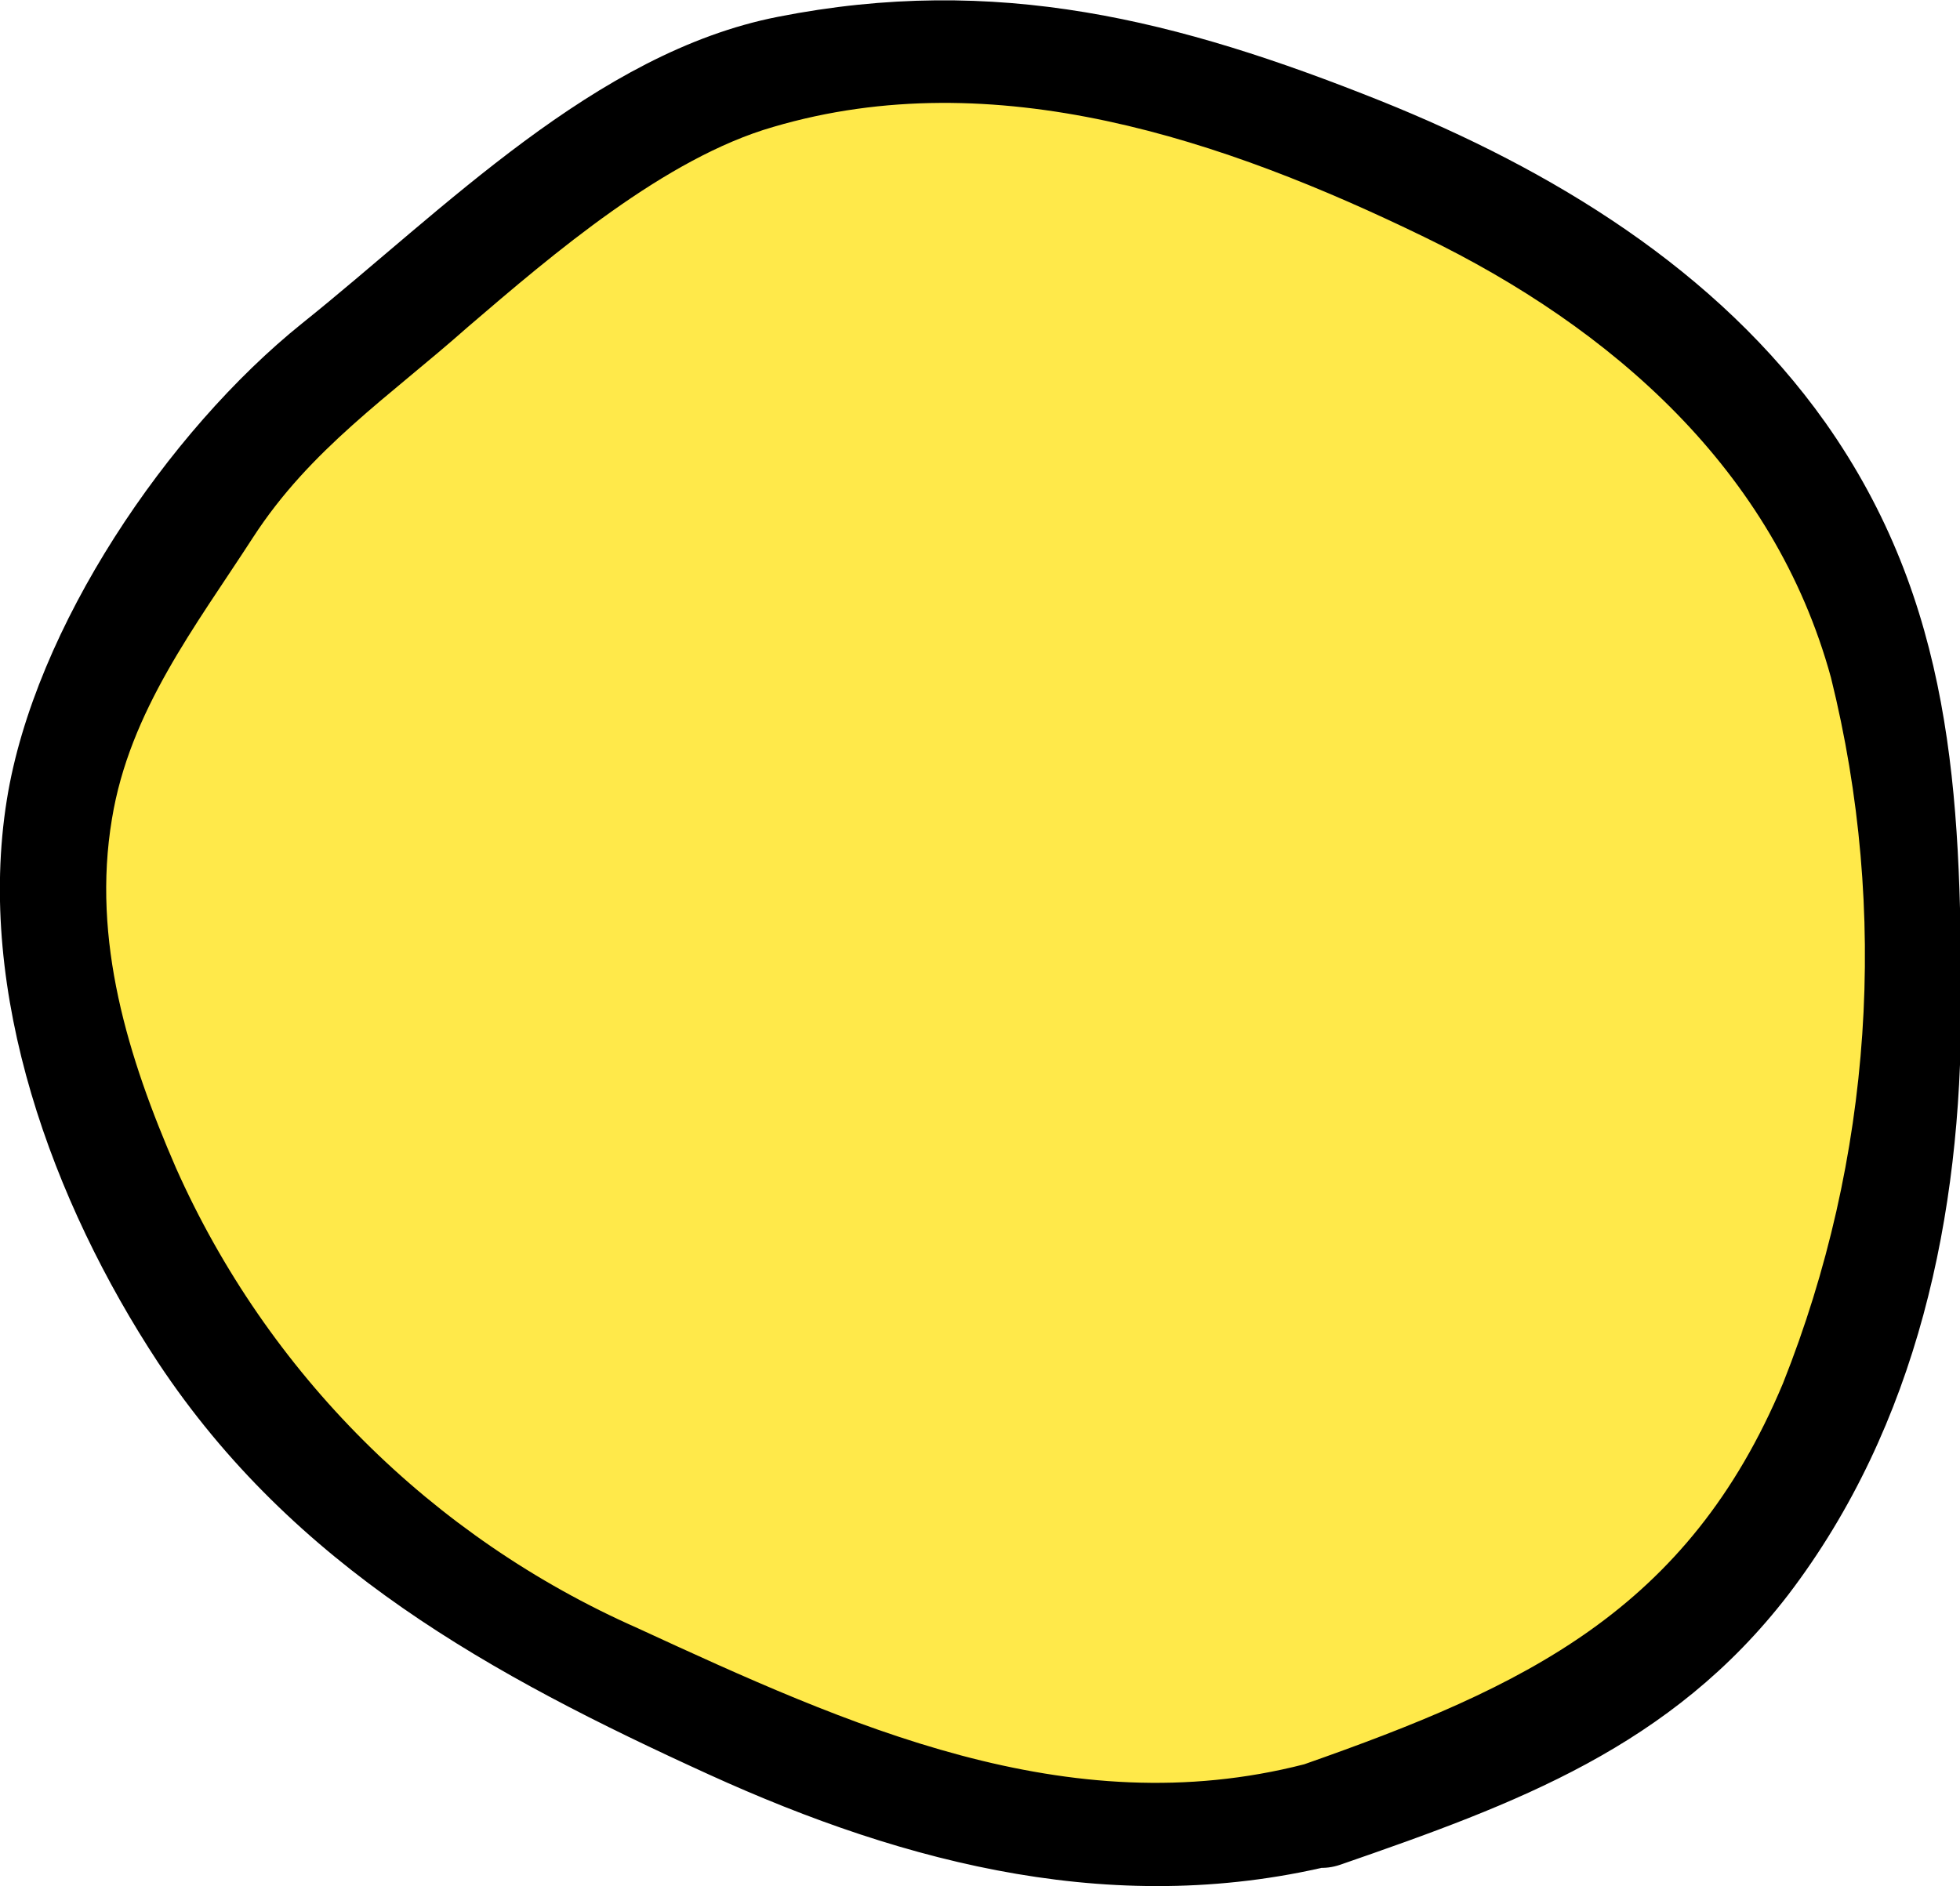
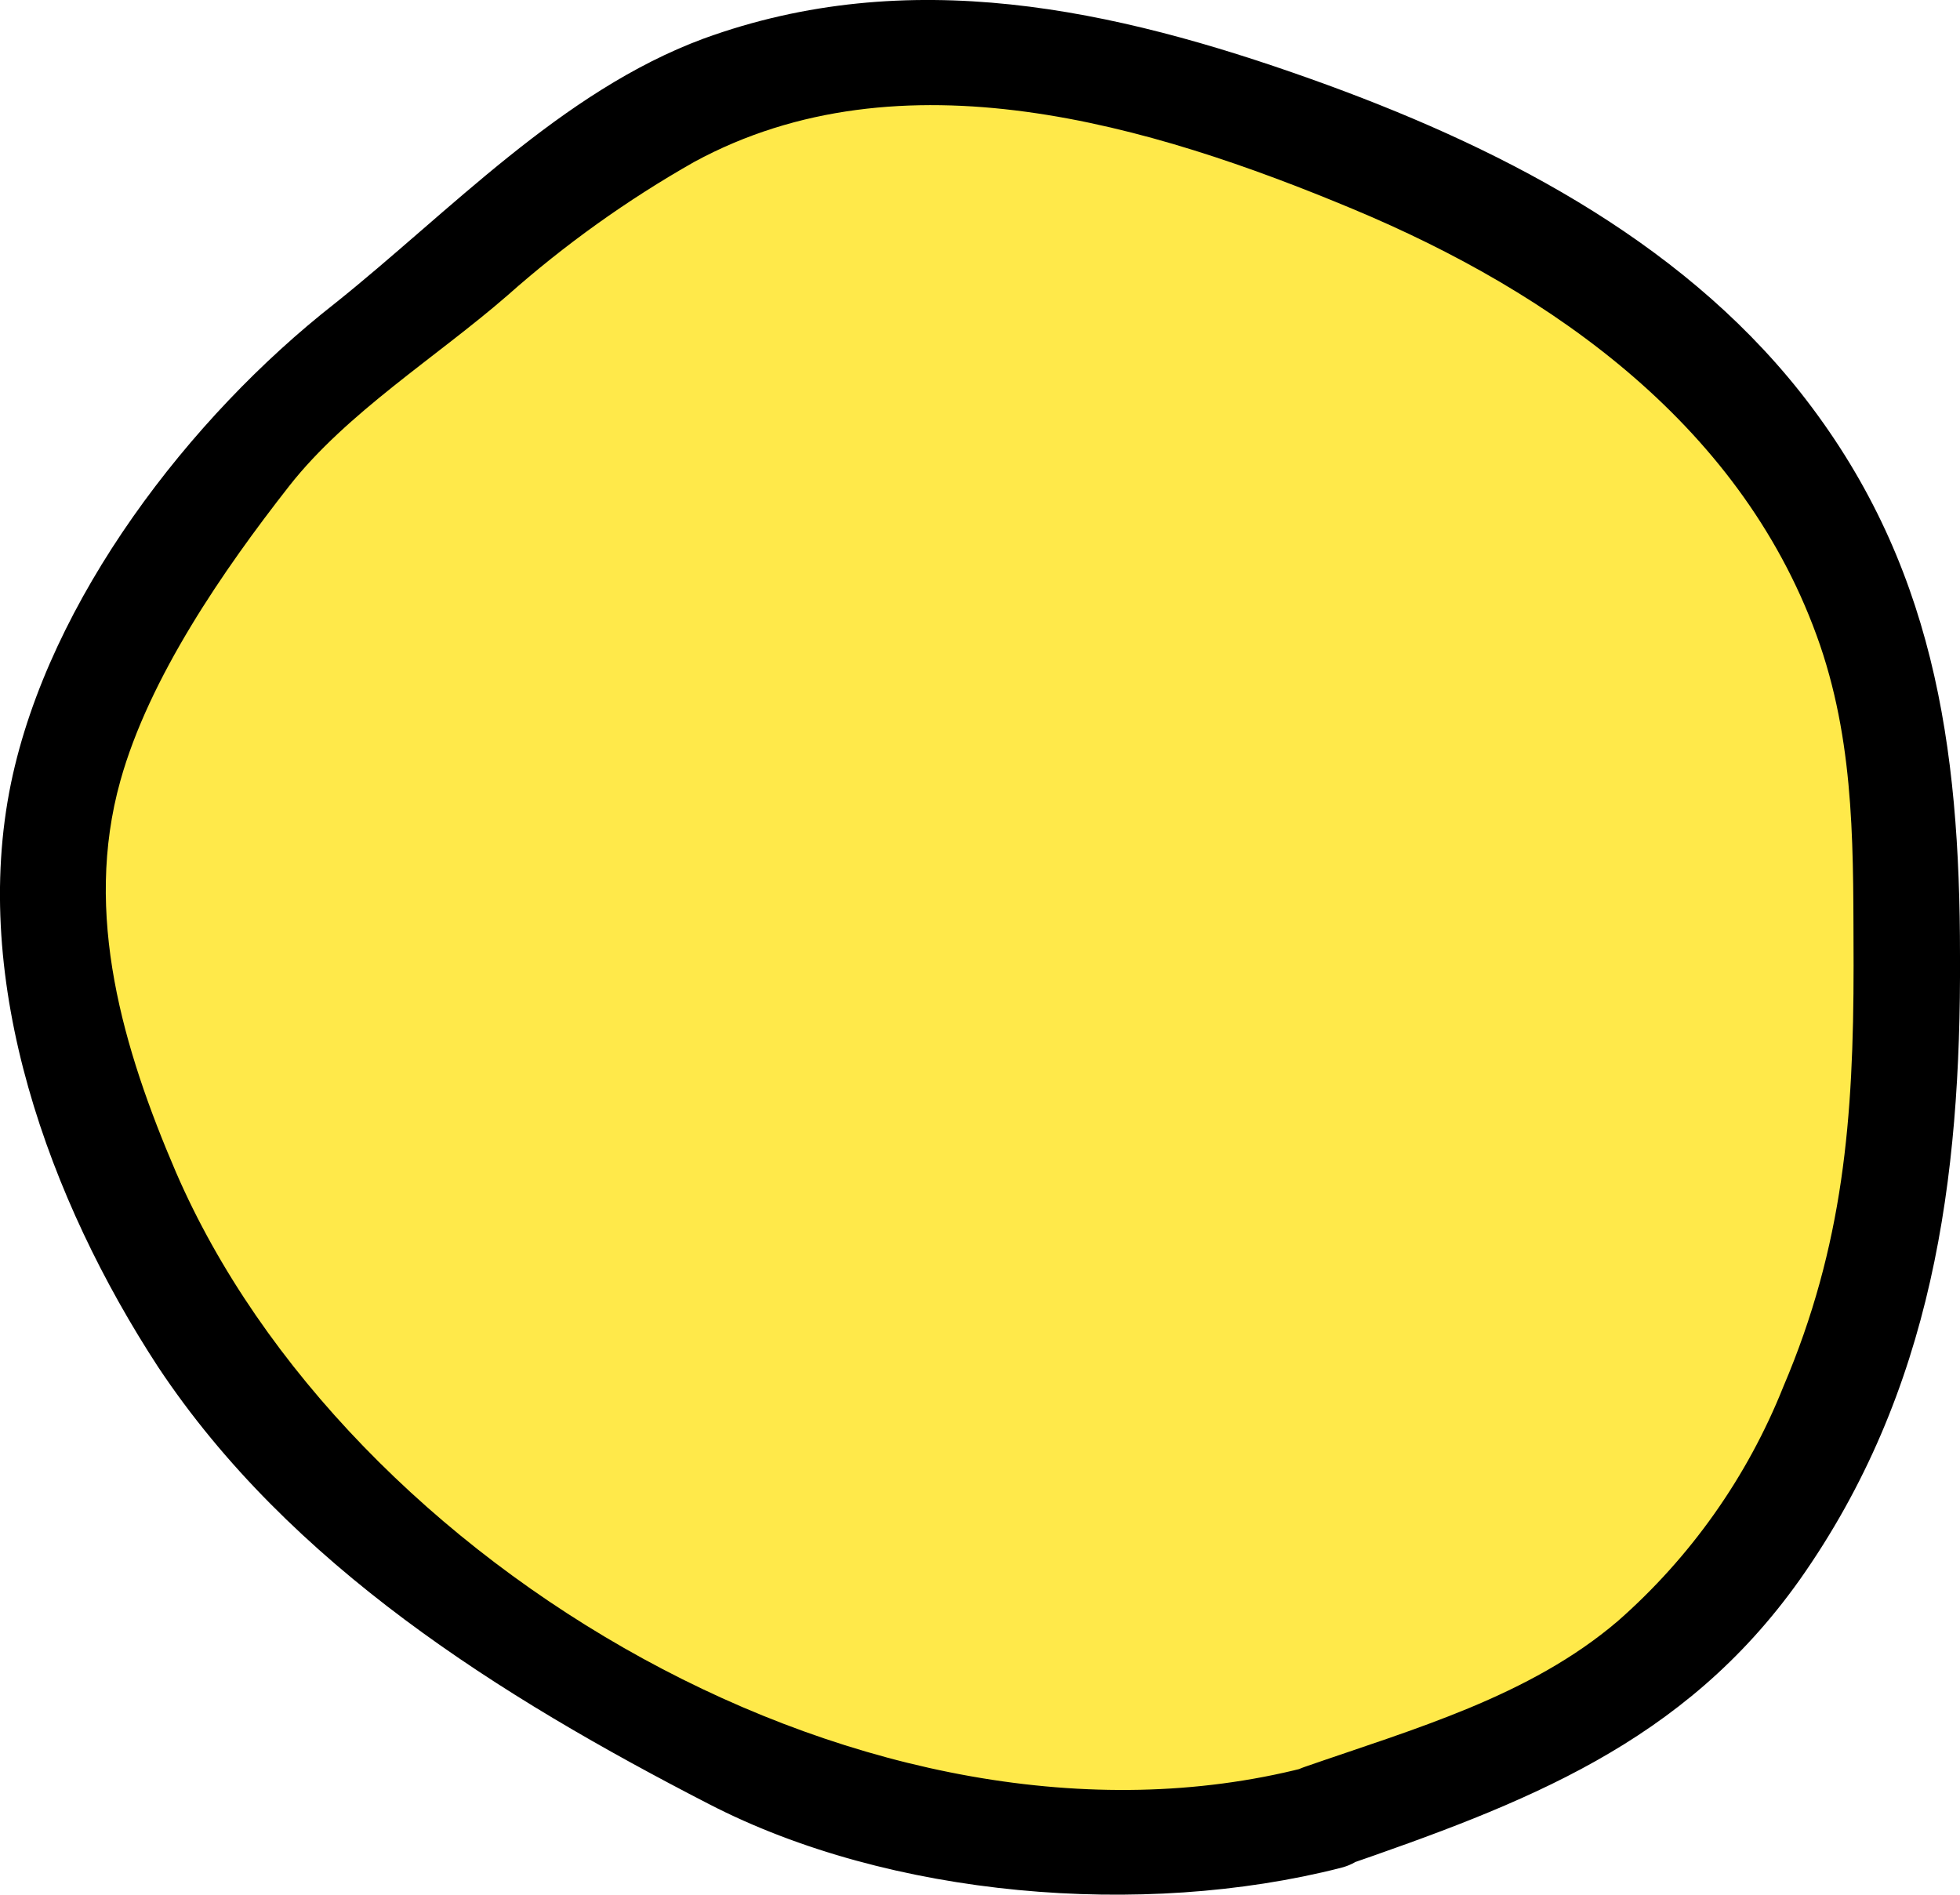
- <svg xmlns="http://www.w3.org/2000/svg" viewBox="0 0 74.42 71.62">
+ <svg xmlns="http://www.w3.org/2000/svg" viewBox="0 0 74.41 71.93">
  <defs>
    <style>.cls-1{isolation:isolate;}.cls-2{mix-blend-mode:multiply;}.cls-3{fill:#ffe94a;}</style>
  </defs>
  <g class="cls-1">
    <g id="Layer_2" data-name="Layer 2">
      <g id="Layer_1-2" data-name="Layer 1">
        <g class="cls-2">
-           <path class="cls-3" d="M50.21,68.86c-3,1-7.21.53-10.33.46a25.14,25.14,0,0,1-10.6-3.07c-3.45-1.73-7-2.8-10.25-4.91a38.25,38.25,0,0,1-9.38-8.15C6.38,49.3,4.7,45.25,3.08,40.53a20.75,20.75,0,0,1-.5-11.4c.93-3.86,4-7.44,6-10.86,2.11-3.63,5.88-5.22,8.77-8.16a21.75,21.75,0,0,1,5-3.54c1.81-1.06,3-2.7,5.08-3.35A40.76,40.76,0,0,1,38.51,1.89c3.54,0,6.43,1.48,9.75,2.57,6.43,2.12,14.11,5.94,18.42,11.46a25.15,25.15,0,0,1,5.69,16.42c0,3.32.07,6.66,0,10,0,4-1.42,7.41-2.85,11.07a21.94,21.94,0,0,1-6.33,9,10.64,10.64,0,0,1-4.08,3.06C56.92,66.39,53.31,67.82,50.21,68.86Z" />
-           <path d="M49.52,67c-9,2.31-17.33-1.49-25.31-5.17A34.41,34.41,0,0,1,6.68,44.35c-1.82-4.19-3.2-8.64-2.43-13.25C4.92,27,7.42,23.79,9.6,20.42s5.18-5.36,8.16-8C21,9.64,25.26,6,29.36,4.82,37.77,2.34,46.49,5.31,54.08,9c7.13,3.46,13.28,8.85,15.44,16.73A43.92,43.92,0,0,1,67.7,52.53C64.08,61.17,57.89,64.06,49.52,67c-2.47.86-1.08,4.66,1.38,3.81,6.7-2.32,12.55-4.47,17-10.25,4.91-6.44,6.58-14.45,6.56-22.34,0-8.09-.33-15.34-5.15-22.17C65.18,10.22,58.89,6.43,52.42,3.83,44.72.75,37.83-1,29.53.64,22.6,2,16.82,8,11.47,12.28,6.38,16.37,1.31,23.82.26,30.37-.92,37.72,2,45.66,6,51.74c5.16,7.78,12.66,11.88,20.9,15.64,7.57,3.45,15.64,5.51,24,3.38C53.43,70.11,52,66.31,49.52,67Z" />
+           <path class="cls-3" d="M50.21,69c-3,1-8.21.54-11.33.47a20,20,0,0,1-9.6-2.08A108.24,108.24,0,0,1,19,61.49a38.25,38.25,0,0,1-9.38-8.15C6.38,49.45,4.7,45.4,3.08,40.68a20.75,20.75,0,0,1-.5-11.4c.93-3.85,4-7.44,6-10.85,2.11-3.64,5.88-5.22,8.77-8.17,1.59-1.62,8-6.24,10.07-6.88A40,40,0,0,1,38.51,2.05c3.54,0,6.43,1.47,9.75,2.57,6.43,2.12,14.11,5.93,18.42,11.45a25.17,25.17,0,0,1,5.69,16.42c0,3.33.07,6.66,0,10,0,4-1.42,7.42-2.85,11.07a21.94,21.94,0,0,1-6.33,9.05,10.62,10.62,0,0,1-4.08,3.07C56.92,66.54,53.31,68,50.21,69Z" />
+           <path d="M49.52,67.11C33.22,71.27,13.15,59.44,6.68,44.5c-2-4.66-3.53-9.79-2.11-14.86,1.09-3.91,3.91-8,6.41-11.19,2.18-2.78,5.6-4.9,8.28-7.23a41.61,41.61,0,0,1,7.09-5.07c7.87-4.28,17.38-1.4,25,1.78S66.26,16.24,69.1,24.5c1.36,4,1.25,8,1.27,12.15,0,5.81-.38,10.63-2.67,16a23.35,23.35,0,0,1-6.28,8.89c-3.36,2.87-7.76,4.1-11.9,5.54-2.47.85-1.08,4.66,1.38,3.8,7-2.42,13-4.68,17.42-10.9,5.06-7.17,6.13-15.19,6.09-23.69,0-8-1-15-6.08-21.42C63.67,9,56.7,5.47,49.77,3,42.3.34,34.51-1.38,26.7,1.47c-5.39,2-9.65,6.59-14,10.06C7.21,15.83,1.87,22.76.42,29.72-1.15,37.31,1.88,45.58,6,51.89c5,7.53,13,12.52,20.9,16.59,6.88,3.56,16.47,4.35,24,2.43C53.43,70.27,52,66.47,49.52,67.11Z" />
        </g>
      </g>
    </g>
  </g>
</svg>
